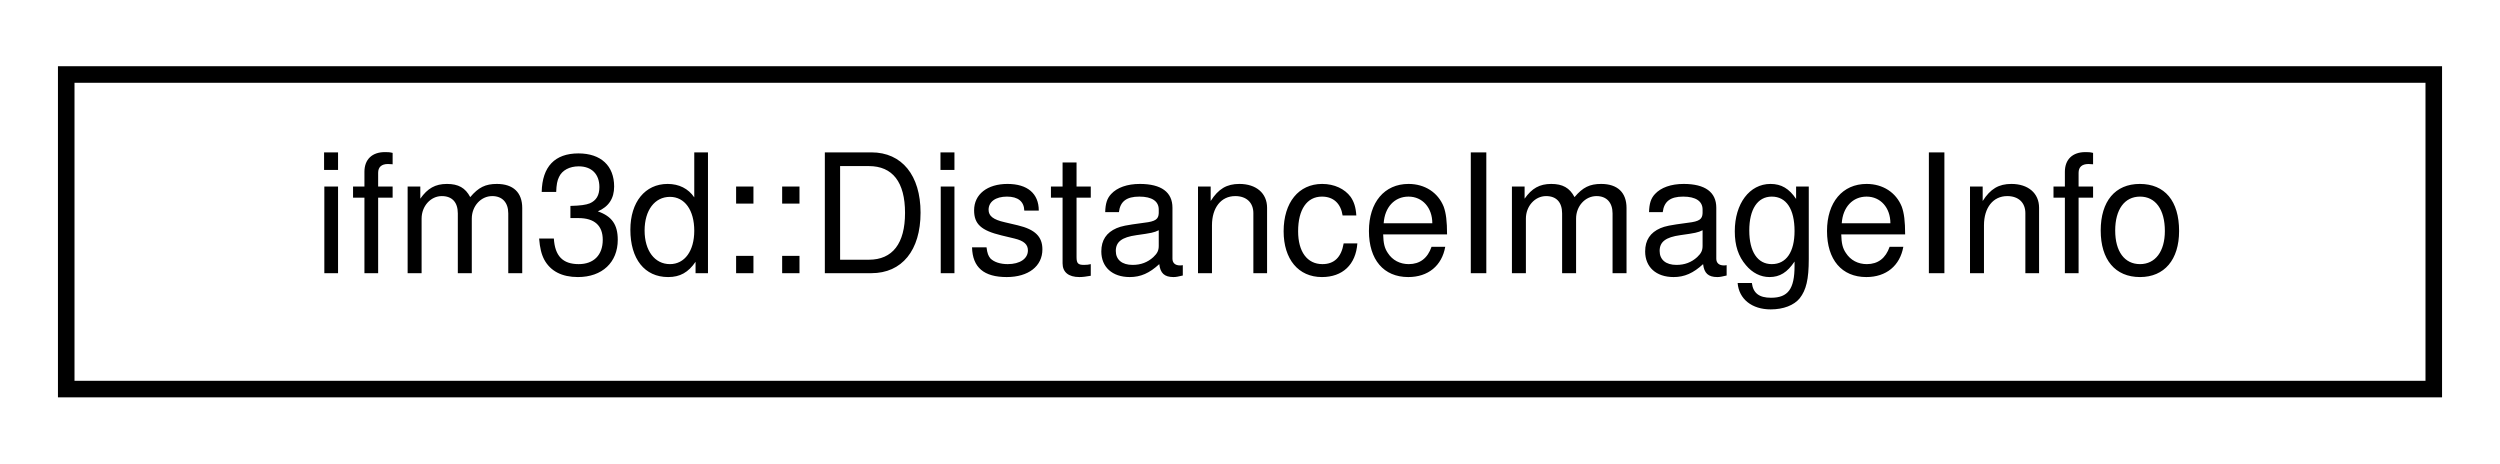
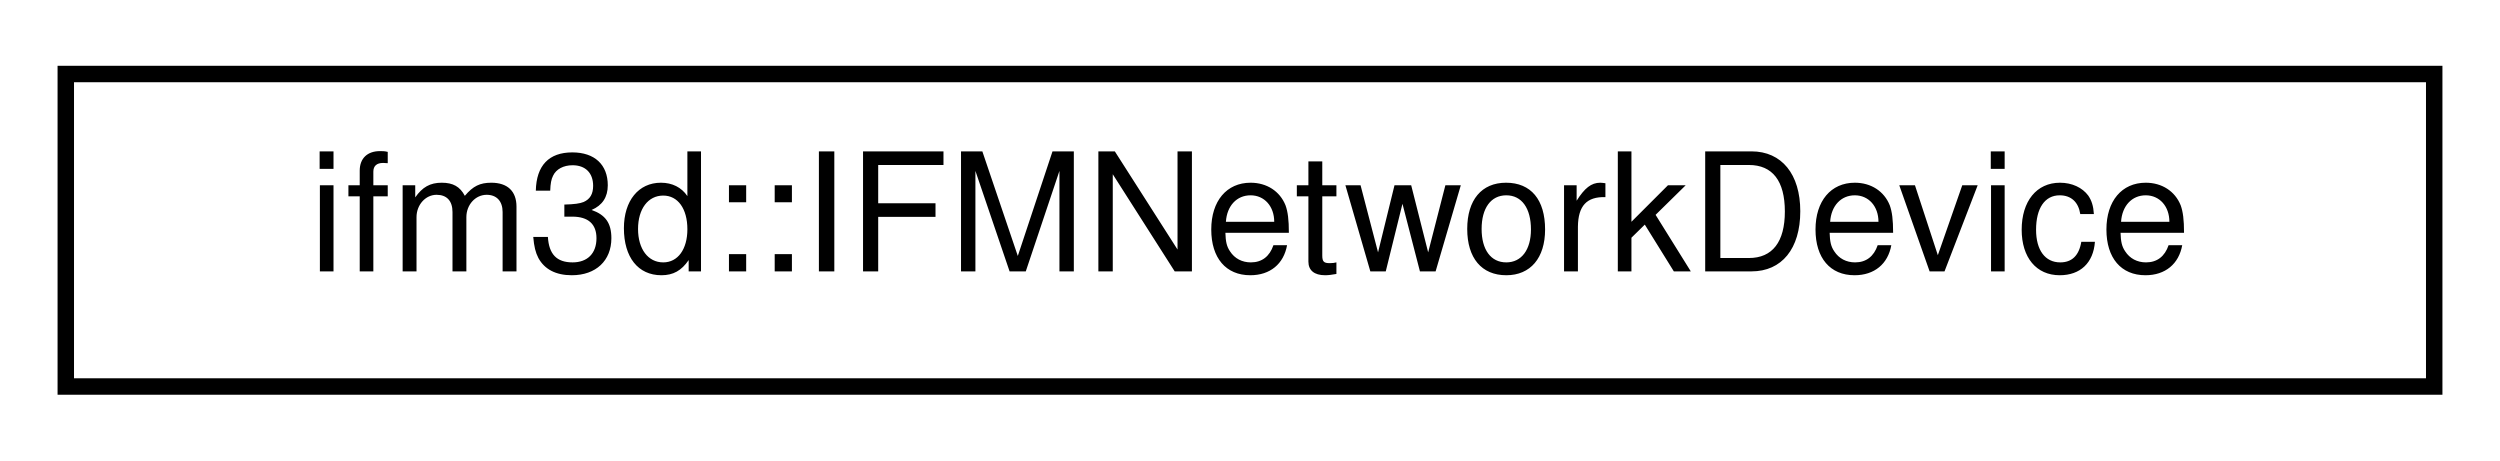
- <svg xmlns="http://www.w3.org/2000/svg" xmlns:xlink="http://www.w3.org/1999/xlink" width="151pt" height="28pt" viewBox="0.00 0.00 151.00 28.00">
+ <svg xmlns="http://www.w3.org/2000/svg" xmlns:xlink="http://www.w3.org/1999/xlink" width="152pt" height="28pt" viewBox="0.00 0.00 152.00 28.00">
  <g id="graph0" class="graph" transform="scale(1 1) rotate(0) translate(4 24)">
    <g id="node1" class="node">
      <g id="a_node1">
-         <a xlink:href="classifm3d_1_1DistanceImageInfo.html" target="_top" xlink:title=" ">
-           <polygon fill="none" stroke="black" points="0,-0.5 0,-19.5 143,-19.5 143,-0.5 0,-0.5" />
-           <text text-anchor="middle" x="71.5" y="-7.5" font-family="Helvetica,sans-Serif" font-size="10.00">ifm3d::DistanceImageInfo</text>
+         <a xlink:href="classifm3d_1_1IFMNetworkDevice.html" target="_top" xlink:title=" ">
+           <polygon fill="none" stroke="black" points="0,-0.5 0,-19.5 144,-19.5 144,-0.5 0,-0.5" />
+           <text text-anchor="middle" x="72" y="-7.5" font-family="Helvetica,sans-Serif" font-size="10.00">ifm3d::IFMNetworkDevice</text>
        </a>
      </g>
    </g>
  </g>
</svg>
